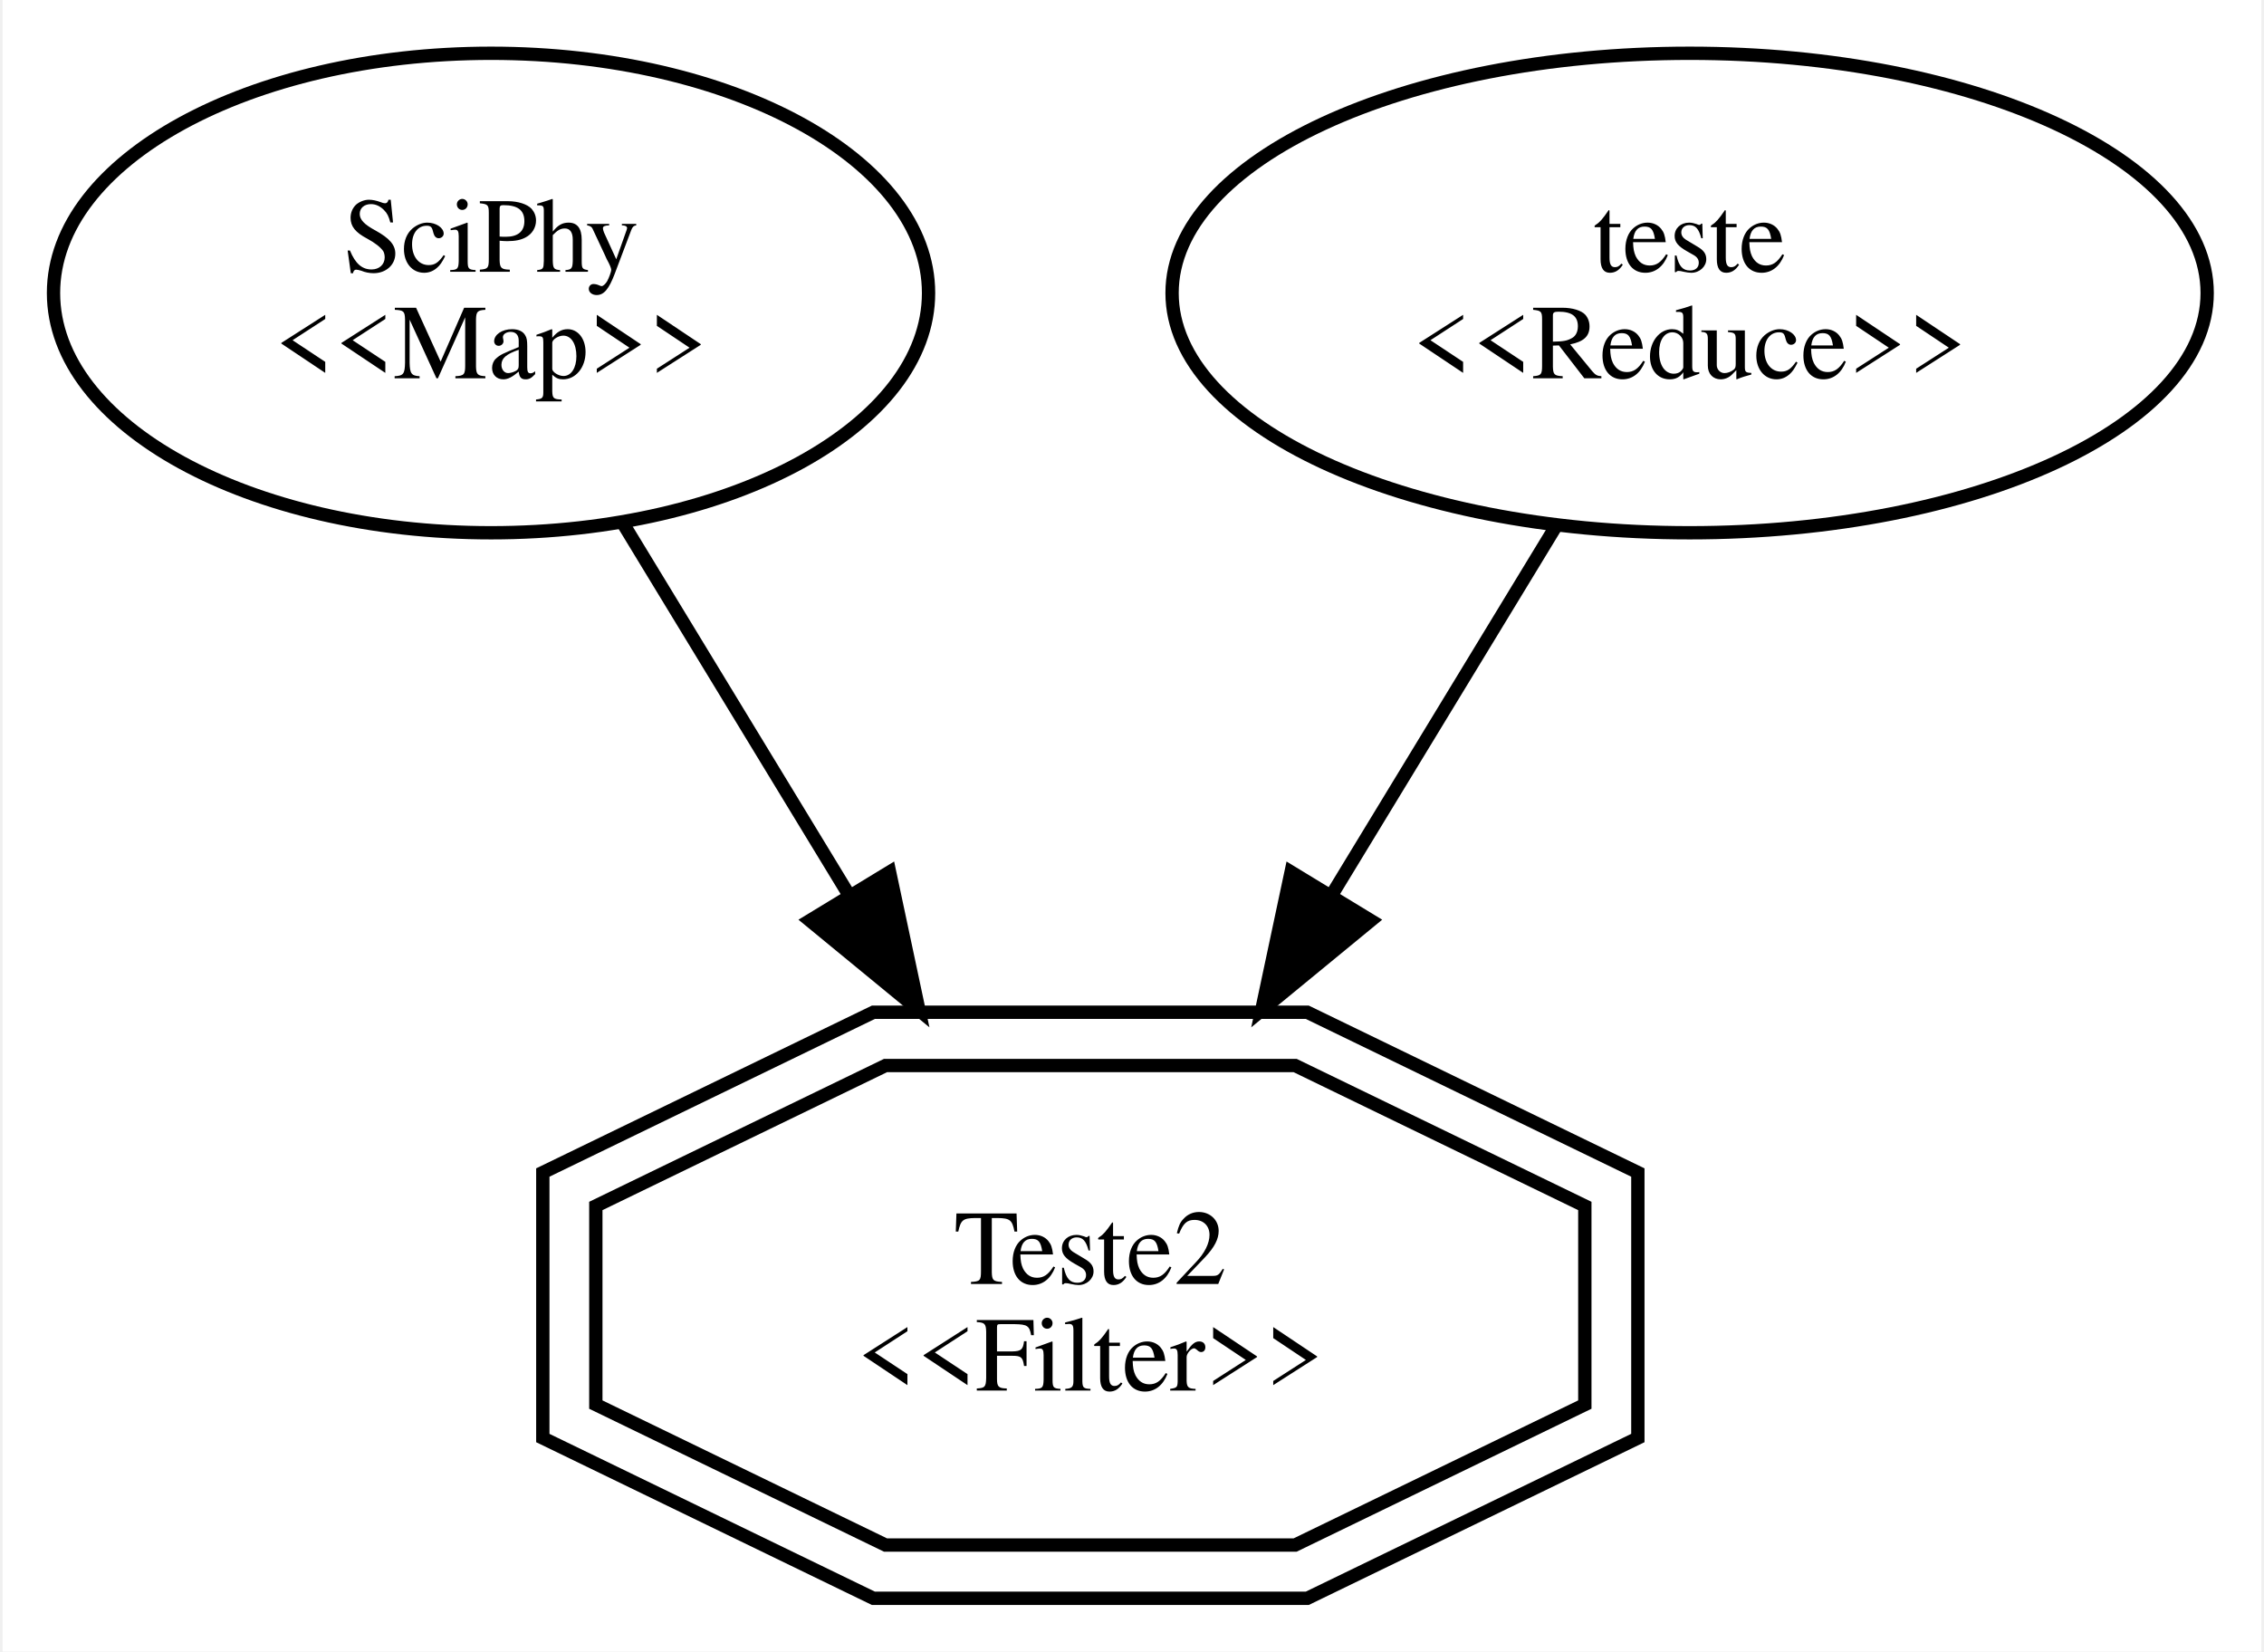
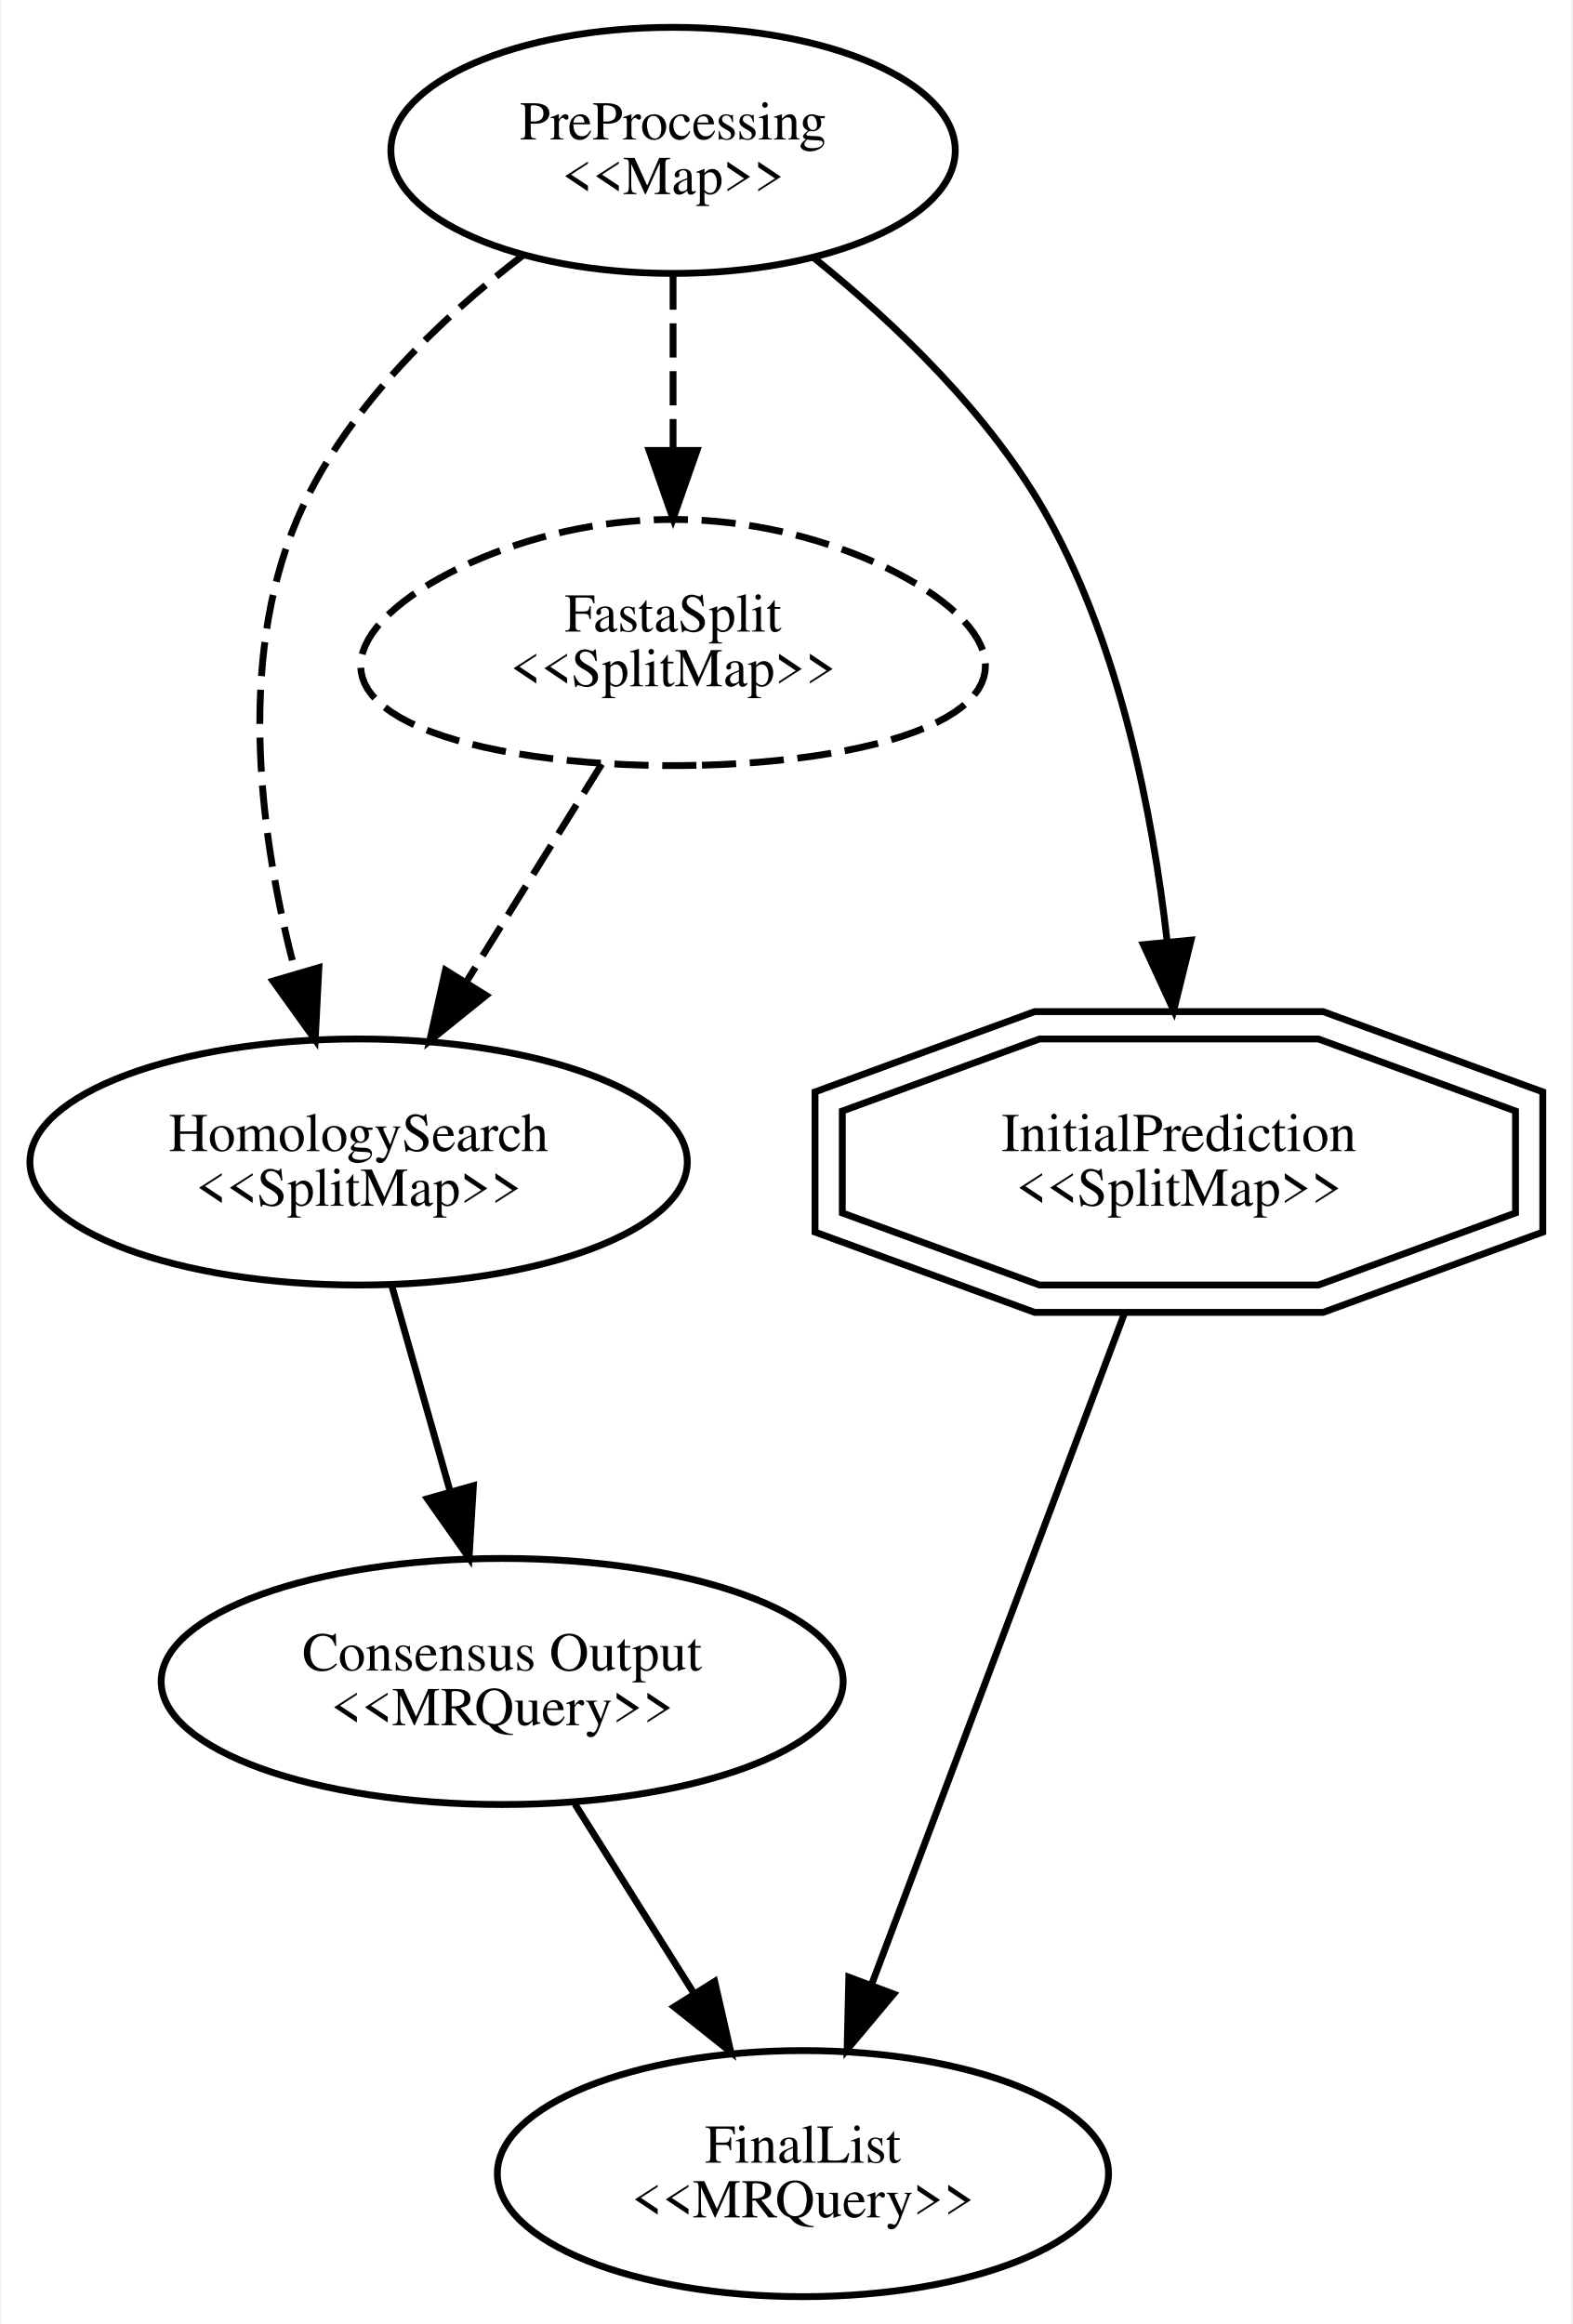
- <svg xmlns="http://www.w3.org/2000/svg" width="170pt" height="124pt" viewBox="0.00 0.00 169.61 124.00">
-   <g id="graph0" class="graph" transform="scale(1 1) rotate(0) translate(4 120)">
-     <polygon fill="white" stroke="none" points="-4,4 -4,-120 165.607,-120 165.607,4 -4,4" />
+ <svg xmlns="http://www.w3.org/2000/svg" xmlns:xlink="http://www.w3.org/1999/xlink" width="230pt" height="340pt" viewBox="0.00 0.00 229.66 340.00">
+   <g id="graph0" class="graph" transform="scale(1 1) rotate(0) translate(4 336)">
+     <polygon fill="white" stroke="none" points="-4,4 -4,-336 225.657,-336 225.657,4 -4,4" />
    <g id="node1" class="node">
-       <polygon fill="none" stroke="black" points="114.807,-14.544 114.807,-29.456 93.056,-40 62.296,-40 40.545,-29.456 40.545,-14.544 62.296,-4 93.056,-4 114.807,-14.544" />
-       <polygon fill="none" stroke="black" points="118.789,-12.033 118.789,-31.967 93.967,-44 61.386,-44 36.564,-31.967 36.564,-12.033 61.386,-7.10543e-15 93.967,-0 118.789,-12.033" />
-       <text text-anchor="middle" x="77.676" y="-23.6" font-family="Times,serif" font-size="8.00">Teste2</text>
-       <text text-anchor="middle" x="77.676" y="-15.6" font-family="Times,serif" font-size="8.00">&lt;&lt;Filter&gt;&gt;</text>
+       <g id="a_node1">
+         <a xlink:href="/addline/editAbstractWkf/1/" xlink:title="click to edit this activity 1">
+           <ellipse fill="none" stroke="black" cx="94.291" cy="-314" rx="41.281" ry="18" />
+           <text text-anchor="middle" x="94.291" y="-315.6" font-family="Times,serif" font-size="8.00">PreProcessing</text>
+           <text text-anchor="middle" x="94.291" y="-307.6" font-family="Times,serif" font-size="8.00">&lt;&lt;Map&gt;&gt;</text>
+         </a>
+       </g>
    </g>
    <g id="node2" class="node">
-       <ellipse fill="none" stroke="black" cx="32.676" cy="-98" rx="32.853" ry="18" />
-       <text text-anchor="middle" x="32.676" y="-99.6" font-family="Times,serif" font-size="8.00">SciPhy</text>
-       <text text-anchor="middle" x="32.676" y="-91.6" font-family="Times,serif" font-size="8.00">&lt;&lt;Map&gt;&gt;</text>
+       <g id="a_node2">
+         <a xlink:href="/addline/editAbstractWkf/2/" xlink:title="click to edit this activity 2">
+           <ellipse fill="none" stroke="black" cx="48.291" cy="-166" rx="48.083" ry="18" />
+           <text text-anchor="middle" x="48.291" y="-167.6" font-family="Times,serif" font-size="8.00">HomologySearch</text>
+           <text text-anchor="middle" x="48.291" y="-159.6" font-family="Times,serif" font-size="8.00">&lt;&lt;SplitMap&gt;&gt;</text>
+         </a>
+       </g>
    </g>
    <g id="edge1" class="edge">
-       <path fill="none" stroke="black" d="M42.663,-80.577C47.608,-72.445 53.735,-62.37 59.475,-52.932" />
-       <polygon fill="black" stroke="black" points="62.602,-54.525 64.808,-44.162 56.621,-50.888 62.602,-54.525" />
+       <path fill="none" stroke="black" stroke-dasharray="5,2" d="M72.337,-298.651C60.113,-289.284 46.035,-275.865 39.291,-260 30.308,-238.868 34.011,-212.67 39.118,-193.47" />
+       <polygon fill="black" stroke="black" points="42.478,-194.447 41.941,-183.866 35.763,-192.473 42.478,-194.447" />
    </g>
    <g id="node3" class="node">
-       <ellipse fill="none" stroke="black" cx="122.676" cy="-98" rx="38.862" ry="18" />
-       <text text-anchor="middle" x="122.676" y="-99.6" font-family="Times,serif" font-size="8.00">teste</text>
-       <text text-anchor="middle" x="122.676" y="-91.6" font-family="Times,serif" font-size="8.00">&lt;&lt;Reduce&gt;&gt;</text>
+       <g id="a_node3">
+         <a xlink:href="/addline/editAbstractWkf/3/" xlink:title="click to edit this activity 3">
+           <polygon fill="none" stroke="black" points="217.533,-158.544 217.533,-173.456 188.688,-184 147.895,-184 119.05,-173.456 119.05,-158.544 147.895,-148 188.688,-148 217.533,-158.544" />
+           <polygon fill="none" stroke="black" points="221.523,-155.745 221.523,-176.255 189.393,-188 147.19,-188 115.06,-176.255 115.06,-155.745 147.19,-144 189.393,-144 221.523,-155.745" />
+           <text text-anchor="middle" x="168.291" y="-167.6" font-family="Times,serif" font-size="8.00">InitialPrediction</text>
+           <text text-anchor="middle" x="168.291" y="-159.6" font-family="Times,serif" font-size="8.00">&lt;&lt;SplitMap&gt;&gt;</text>
+         </a>
+       </g>
    </g>
    <g id="edge2" class="edge">
-       <path fill="none" stroke="black" d="M112.689,-80.577C107.745,-72.445 101.617,-62.37 95.878,-52.932" />
-       <polygon fill="black" stroke="black" points="98.731,-50.888 90.545,-44.162 92.751,-54.525 98.731,-50.888" />
+       <path fill="none" stroke="black" d="M114.838,-298.319C126.716,-288.744 140.922,-275.222 149.291,-260 159.694,-241.081 164.425,-217.168 166.566,-198.328" />
+       <polygon fill="black" stroke="black" points="170.069,-198.459 167.529,-188.173 163.1,-197.798 170.069,-198.459" />
+     </g>
+     <g id="node6" class="node">
+       <g id="a_node6">
+         <a xlink:href="/addline/editAbstractWkf/6/" xlink:title="click to edit this activity 6">
+           <polygon fill="none" stroke="black" stroke-dasharray="5,2" points="98.52,-224.049 101.319,-224.148 104.09,-224.295 106.82,-224.491 109.499,-224.735 112.116,-225.027 114.661,-225.364 117.123,-225.748 119.494,-226.176 121.764,-226.647 123.926,-227.161 125.971,-227.715 127.894,-228.308 129.687,-228.939 131.346,-229.605 132.866,-230.306 134.243,-231.039 135.475,-231.801 136.559,-232.592 137.494,-233.408 138.279,-234.248 138.914,-235.109 139.401,-235.989 139.74,-236.886 139.934,-237.797 139.987,-238.719 139.9,-239.65 139.679,-240.587 139.328,-241.529 138.851,-242.471 138.254,-243.413 137.543,-244.35 136.722,-245.281 135.799,-246.203 134.779,-247.114 133.668,-248.011 132.473,-248.891 131.2,-249.752 129.855,-250.592 128.443,-251.408 126.972,-252.199 125.445,-252.961 123.87,-253.694 122.25,-254.395 120.591,-255.061 118.897,-255.692 117.173,-256.285 115.422,-256.839 113.648,-257.353 111.855,-257.824 110.045,-258.252 108.22,-258.636 106.384,-258.973 104.539,-259.265 102.685,-259.509 100.826,-259.705 98.962,-259.852 97.095,-259.951 95.226,-260 93.356,-260 91.488,-259.951 89.621,-259.852 87.757,-259.705 85.897,-259.509 84.044,-259.265 82.198,-258.973 80.362,-258.636 78.538,-258.252 76.728,-257.824 74.934,-257.353 73.16,-256.839 71.409,-256.285 69.685,-255.692 67.992,-255.061 66.332,-254.395 64.713,-253.694 63.137,-252.961 61.611,-252.199 60.139,-251.408 58.728,-250.592 57.382,-249.752 56.109,-248.891 54.914,-248.011 53.803,-247.114 52.783,-246.203 51.86,-245.281 51.04,-244.35 50.328,-243.413 49.731,-242.471 49.255,-241.529 48.903,-240.587 48.682,-239.65 48.596,-238.719 48.648,-237.797 48.842,-236.886 49.182,-235.989 49.668,-235.109 50.304,-234.248 51.089,-233.408 52.023,-232.592 53.107,-231.801 54.339,-231.039 55.716,-230.306 57.236,-229.605 58.895,-228.939 60.689,-228.308 62.611,-227.715 64.657,-227.161 66.818,-226.647 69.088,-226.176 71.459,-225.748 73.921,-225.364 76.466,-225.027 79.083,-224.735 81.762,-224.491 84.492,-224.295 87.263,-224.148 90.063,-224.049 92.88,-224 95.703,-224 98.52,-224.049" />
+           <text text-anchor="middle" x="94.291" y="-243.6" font-family="Times,serif" font-size="8.00">FastaSplit</text>
+           <text text-anchor="middle" x="94.291" y="-235.6" font-family="Times,serif" font-size="8.00">&lt;&lt;SplitMap&gt;&gt;</text>
+         </a>
+       </g>
+     </g>
+     <g id="edge6" class="edge">
+       <path fill="none" stroke="black" stroke-dasharray="5,2" d="M94.291,-295.697C94.291,-287.983 94.291,-278.712 94.291,-270.112" />
+       <polygon fill="black" stroke="black" points="97.791,-270.104 94.291,-260.104 90.791,-270.104 97.791,-270.104" />
+     </g>
+     <g id="node4" class="node">
+       <g id="a_node4">
+         <a xlink:href="/addline/editAbstractWkf/4/" xlink:title="click to edit this activity 4">
+           <ellipse fill="none" stroke="black" cx="69.291" cy="-90" rx="49.884" ry="18" />
+           <text text-anchor="middle" x="69.291" y="-91.6" font-family="Times,serif" font-size="8.00">Consensus Output</text>
+           <text text-anchor="middle" x="69.291" y="-83.6" font-family="Times,serif" font-size="8.00">&lt;&lt;MRQuery&gt;&gt;</text>
+         </a>
+       </g>
+     </g>
+     <g id="edge4" class="edge">
+       <path fill="none" stroke="black" d="M53.162,-147.837C55.68,-138.964 58.811,-127.931 61.643,-117.952" />
+       <polygon fill="black" stroke="black" points="65.084,-118.646 64.447,-108.07 58.35,-116.735 65.084,-118.646" />
+     </g>
+     <g id="node5" class="node">
+       <g id="a_node5">
+         <a xlink:href="/addline/editAbstractWkf/5/" xlink:title="click to edit this activity 5">
+           <ellipse fill="none" stroke="black" cx="113.291" cy="-18" rx="44.704" ry="18" />
+           <text text-anchor="middle" x="113.291" y="-19.6" font-family="Times,serif" font-size="8.00">FinalList</text>
+           <text text-anchor="middle" x="113.291" y="-11.6" font-family="Times,serif" font-size="8.00">&lt;&lt;MRQuery&gt;&gt;</text>
+         </a>
+       </g>
+     </g>
+     <g id="edge3" class="edge">
+       <path fill="none" stroke="black" d="M160.294,-143.77C150.529,-117.849 134.005,-73.987 123.377,-45.774" />
+       <polygon fill="black" stroke="black" points="126.553,-44.275 119.752,-36.15 120.002,-46.742 126.553,-44.275" />
+     </g>
+     <g id="edge5" class="edge">
+       <path fill="none" stroke="black" d="M79.942,-72.055C85.131,-63.801 91.479,-53.701 97.239,-44.538" />
+       <polygon fill="black" stroke="black" points="100.38,-46.118 102.738,-35.789 94.453,-42.393 100.38,-46.118" />
+     </g>
+     <g id="edge7" class="edge">
+       <path fill="none" stroke="black" stroke-dasharray="5,2" d="M83.853,-224.208C78.031,-214.842 70.659,-202.982 64.138,-192.493" />
+       <polygon fill="black" stroke="black" points="66.94,-190.37 58.688,-183.725 60.995,-194.066 66.94,-190.37" />
    </g>
  </g>
</svg>
